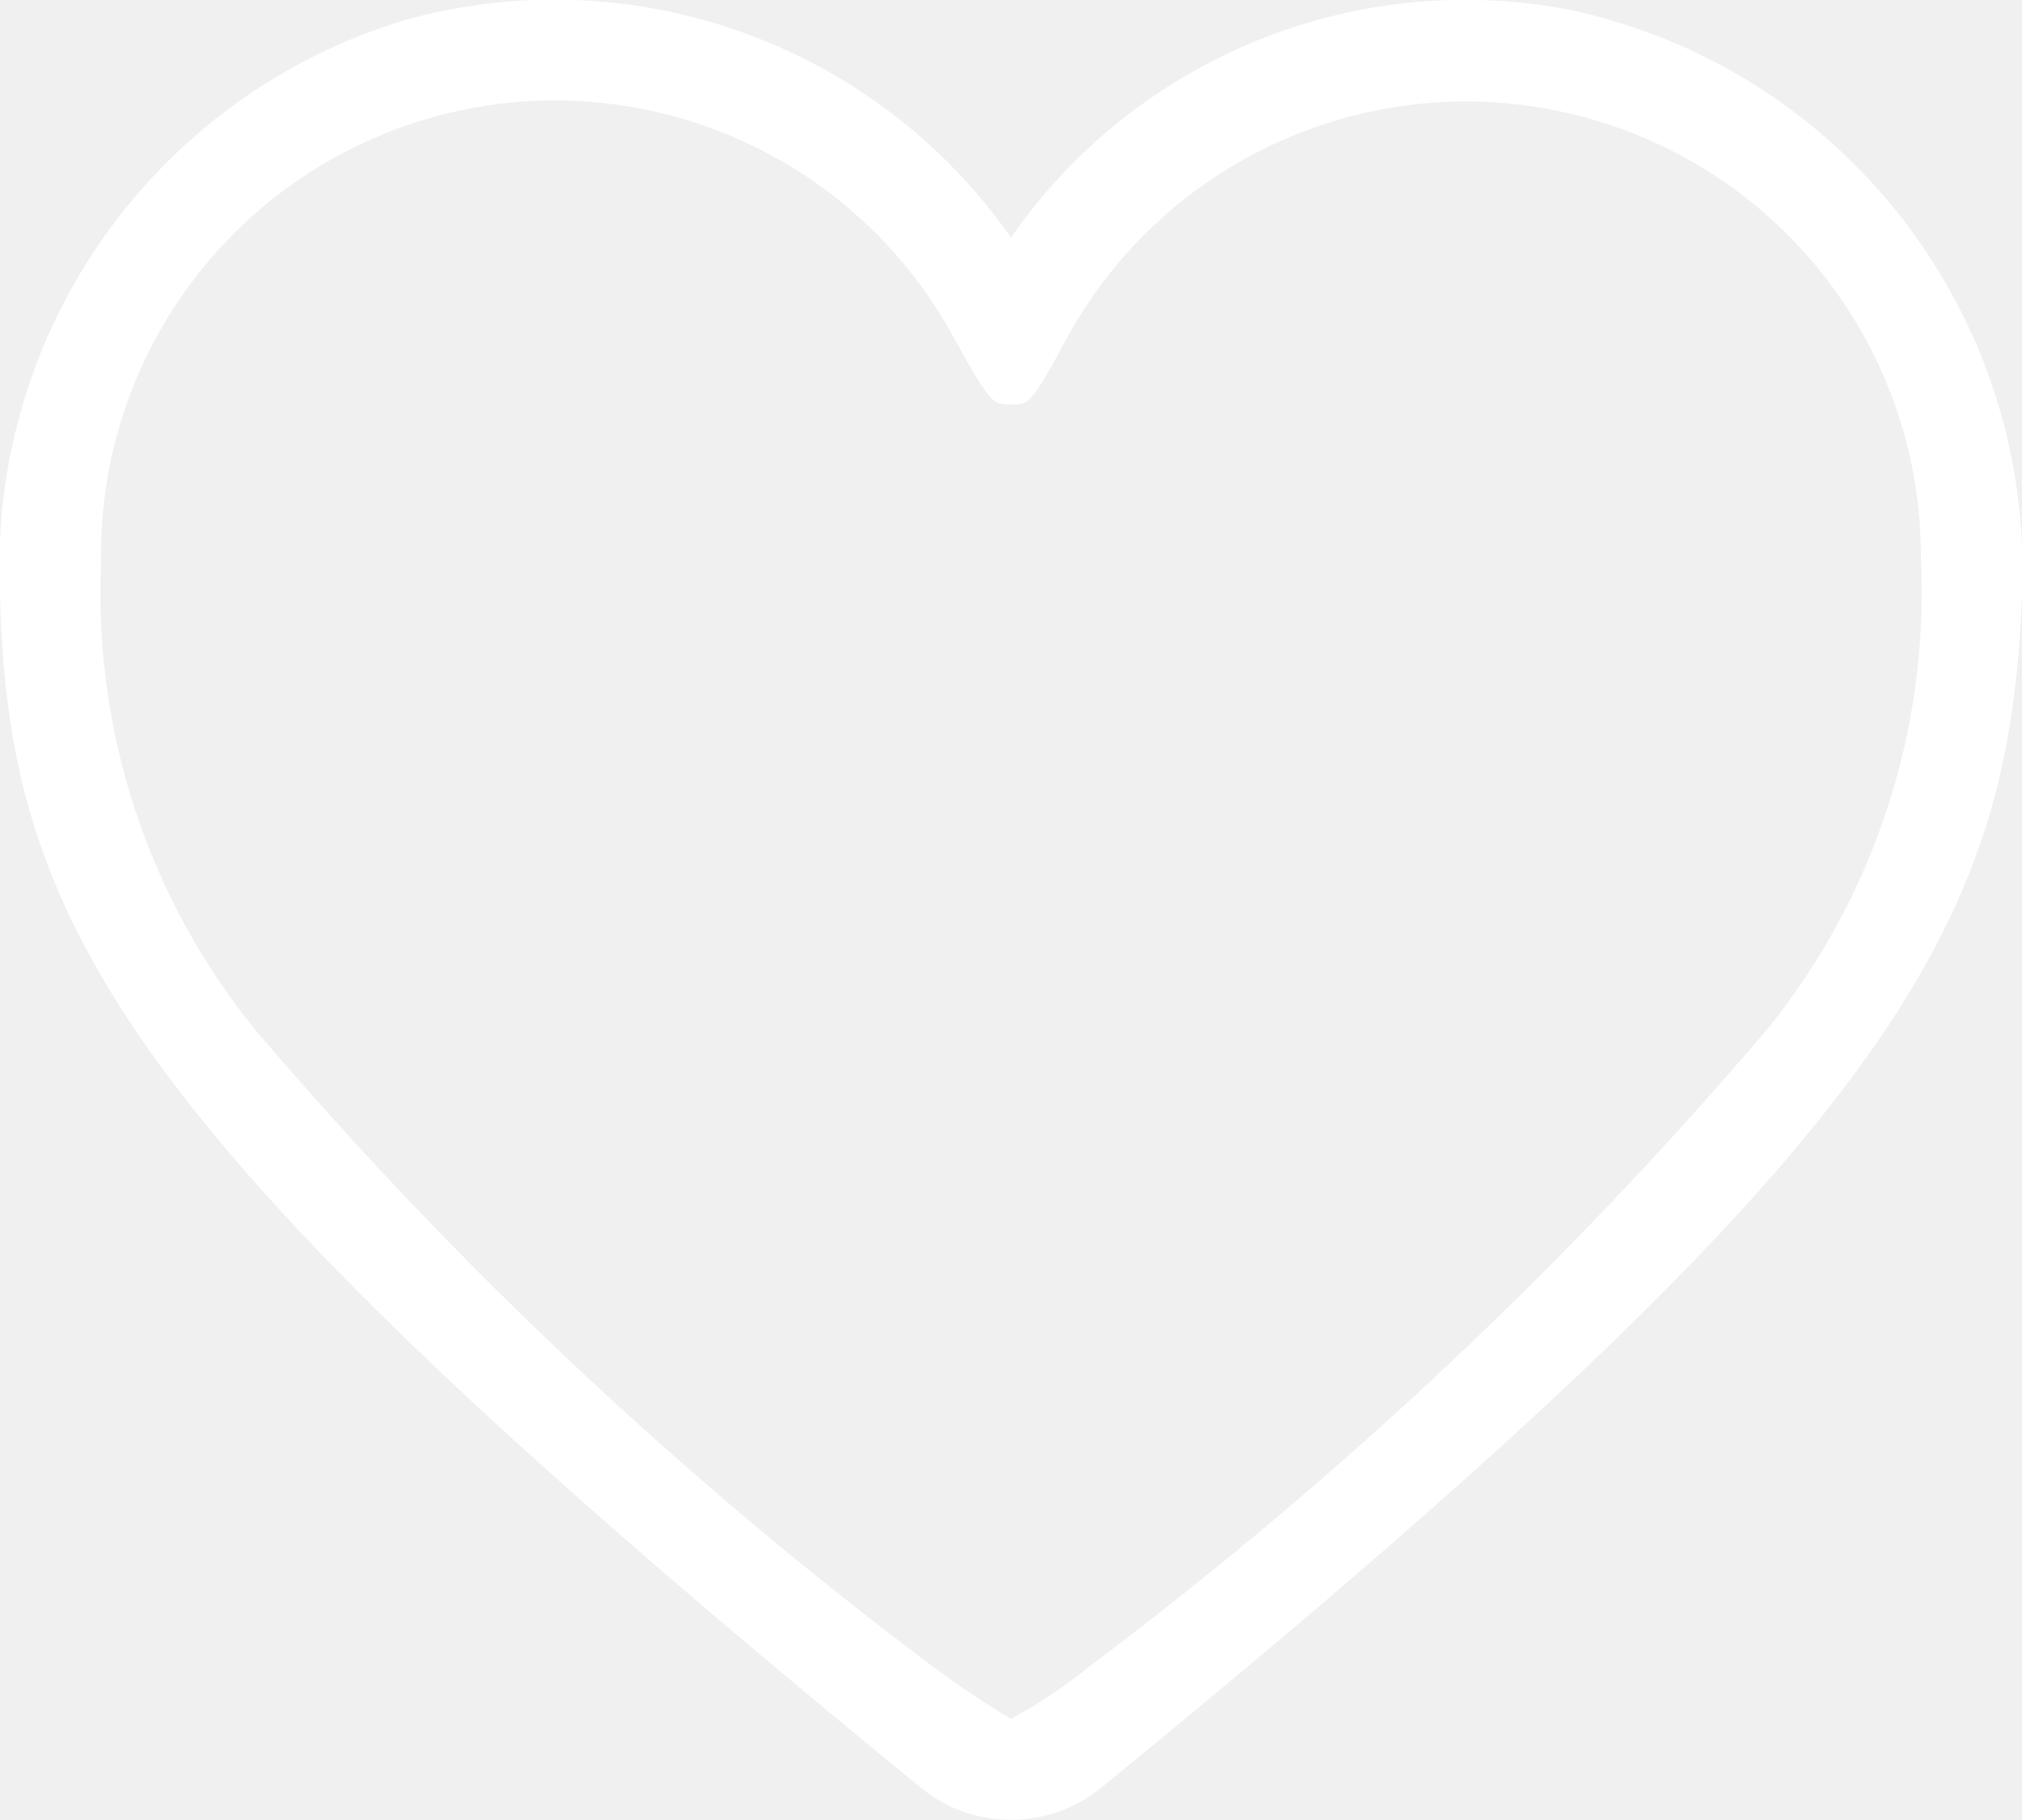
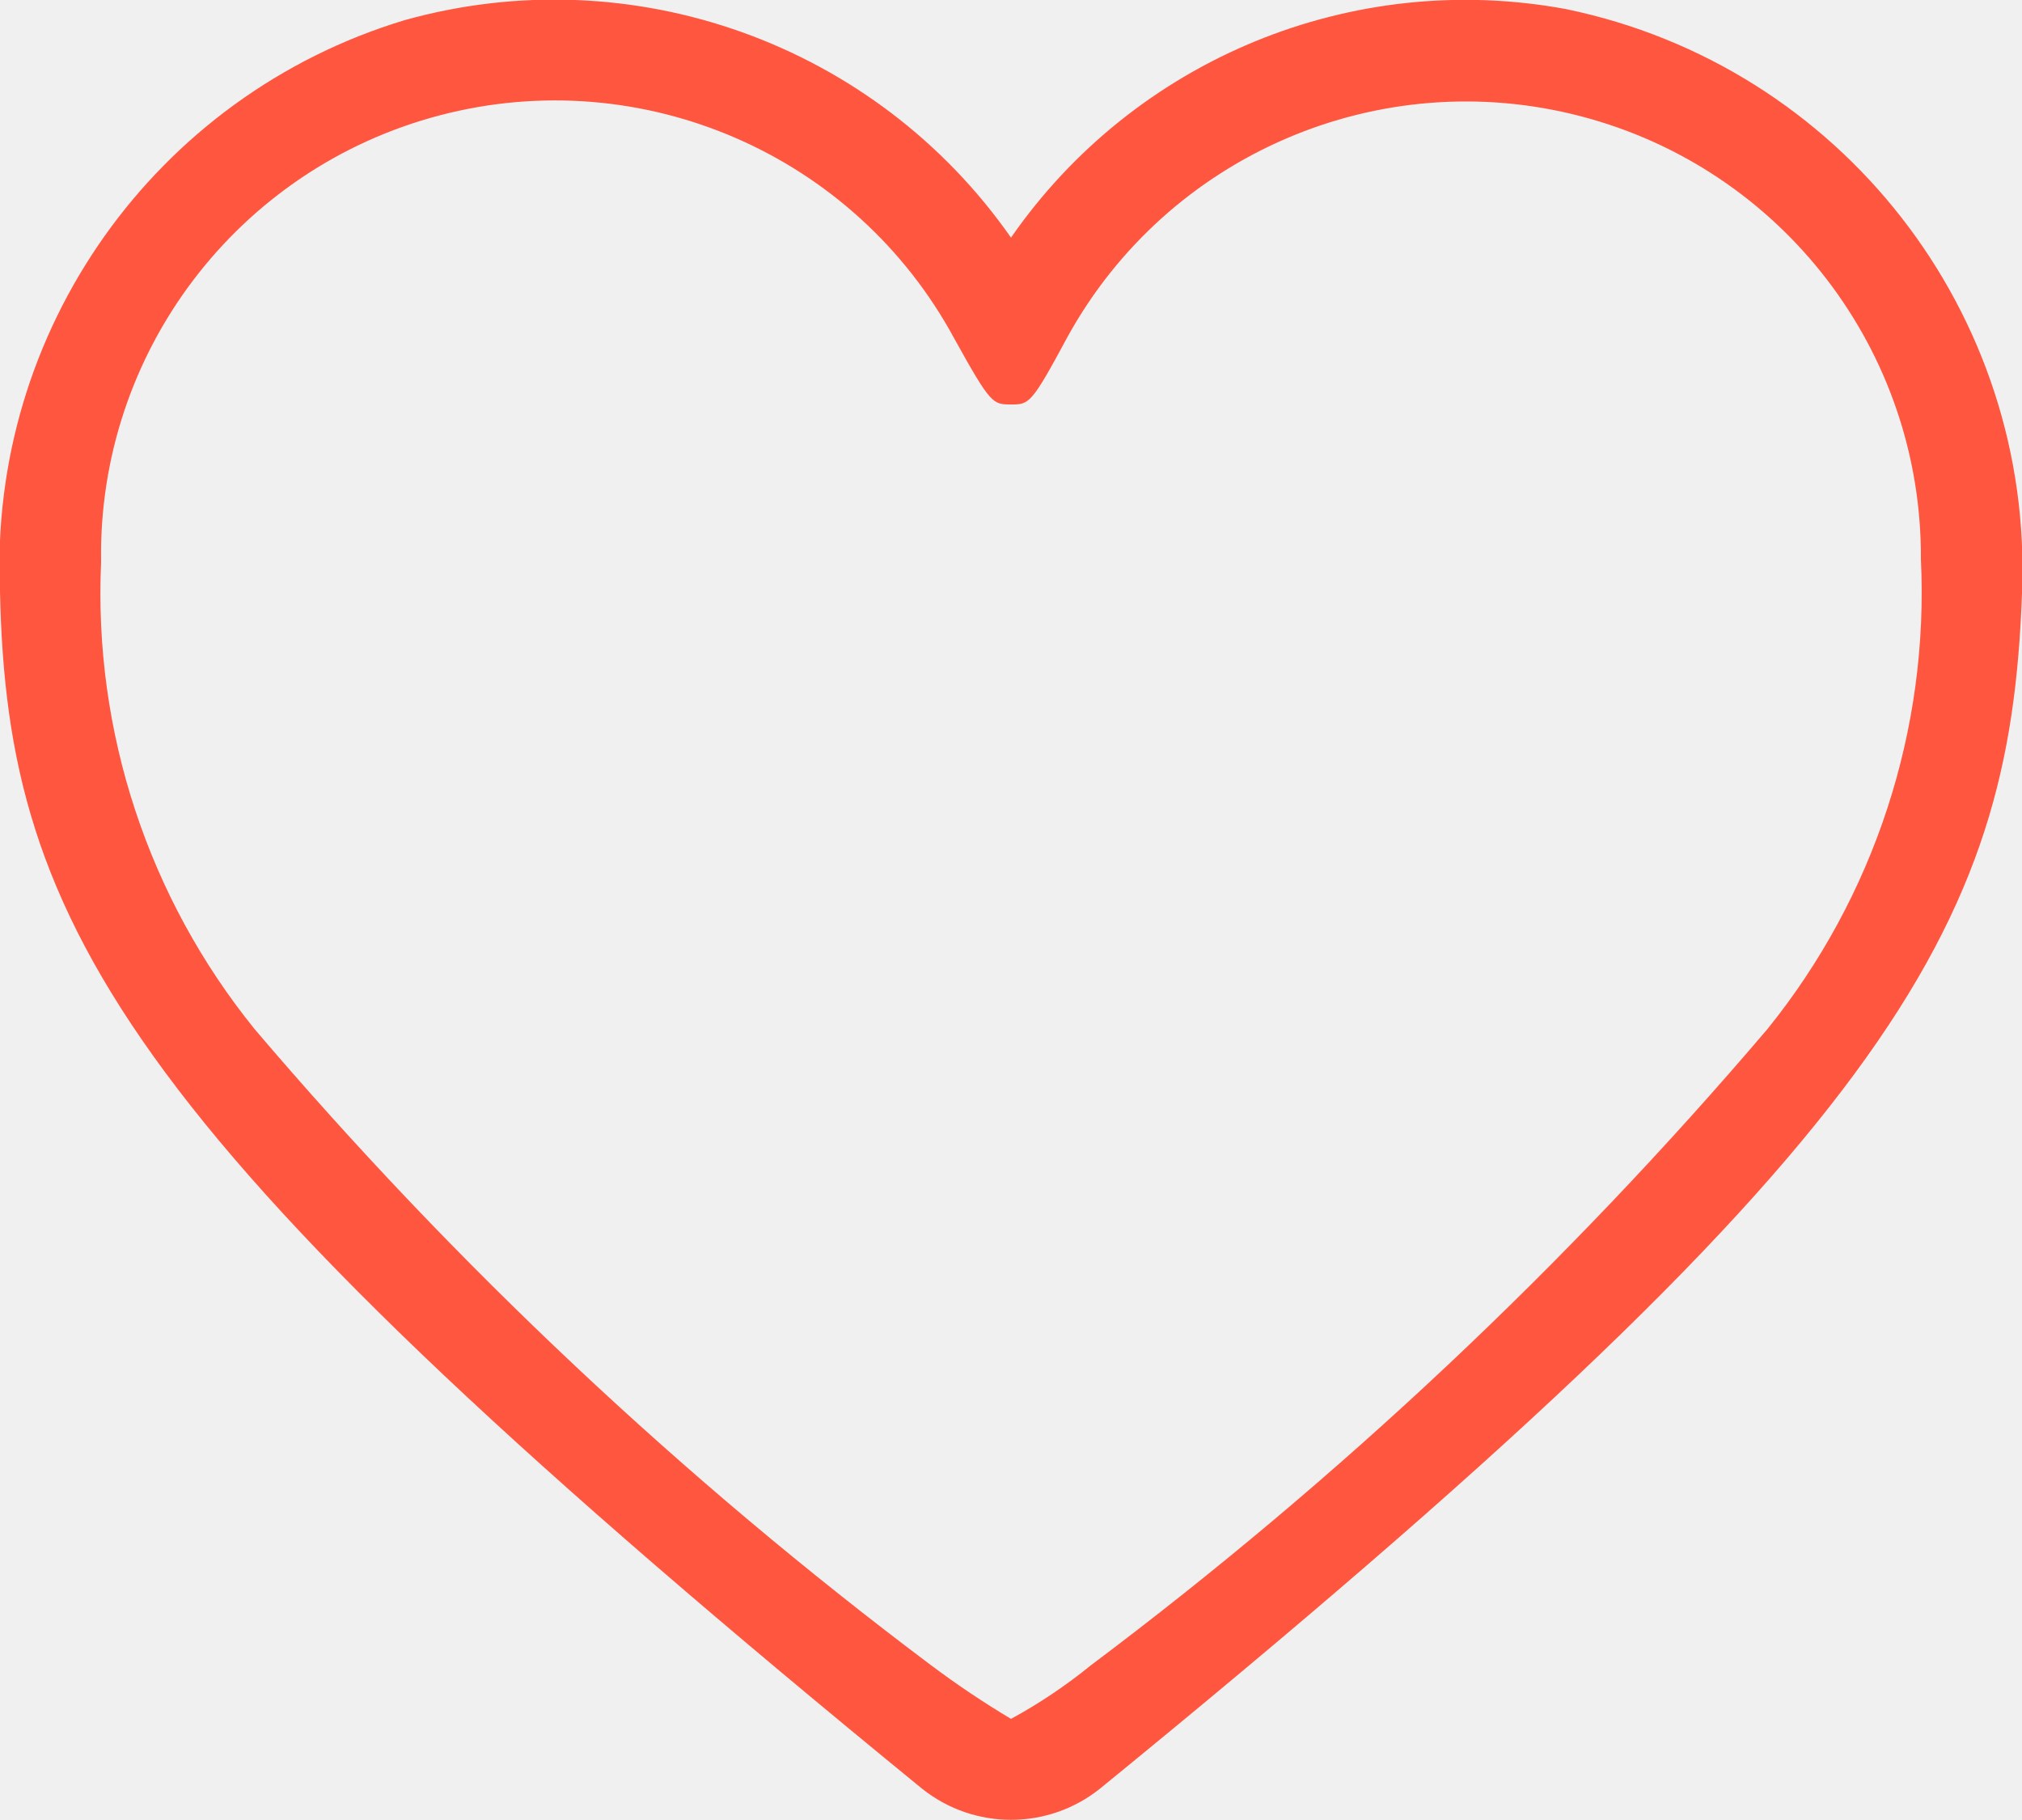
<svg xmlns="http://www.w3.org/2000/svg" viewBox="0 0 20 18">
  <defs>
-     <style>.cls-1{fill:#fff;}</style>
+     <style>.cls-1{fill:#ff5640;}</style>
  </defs>
  <g id="Calque_2" data-name="Calque 2">
    <g id="coeur">
      <path class="cls-1" d="M15.49.09A5.47,5.47,0,0,0,10,2.35,5.51,5.51,0,0,0,4,.2,5.64,5.64,0,0,0,0,5.85c.07,3.33,1.25,5.41,9.12,11.84a1.41,1.41,0,0,0,1.76,0c7.86-6.41,9-8.5,9.12-11.82A5.66,5.66,0,0,0,15.49.09Zm-4.7,16.38A5.19,5.19,0,0,1,10,17a9.1,9.1,0,0,1-.79-.53,41.5,41.5,0,0,1-6.69-6.29A6.85,6.85,0,0,1,1,5.56,4.49,4.49,0,0,1,9.44,3.35C9.8,4,9.82,4,10,4s.2,0,.56-.67A4.5,4.5,0,0,1,19,5.53a6.87,6.87,0,0,1-1.52,4.65A41.5,41.5,0,0,1,10.79,16.47Z" />
    </g>
  </g>
</svg>
